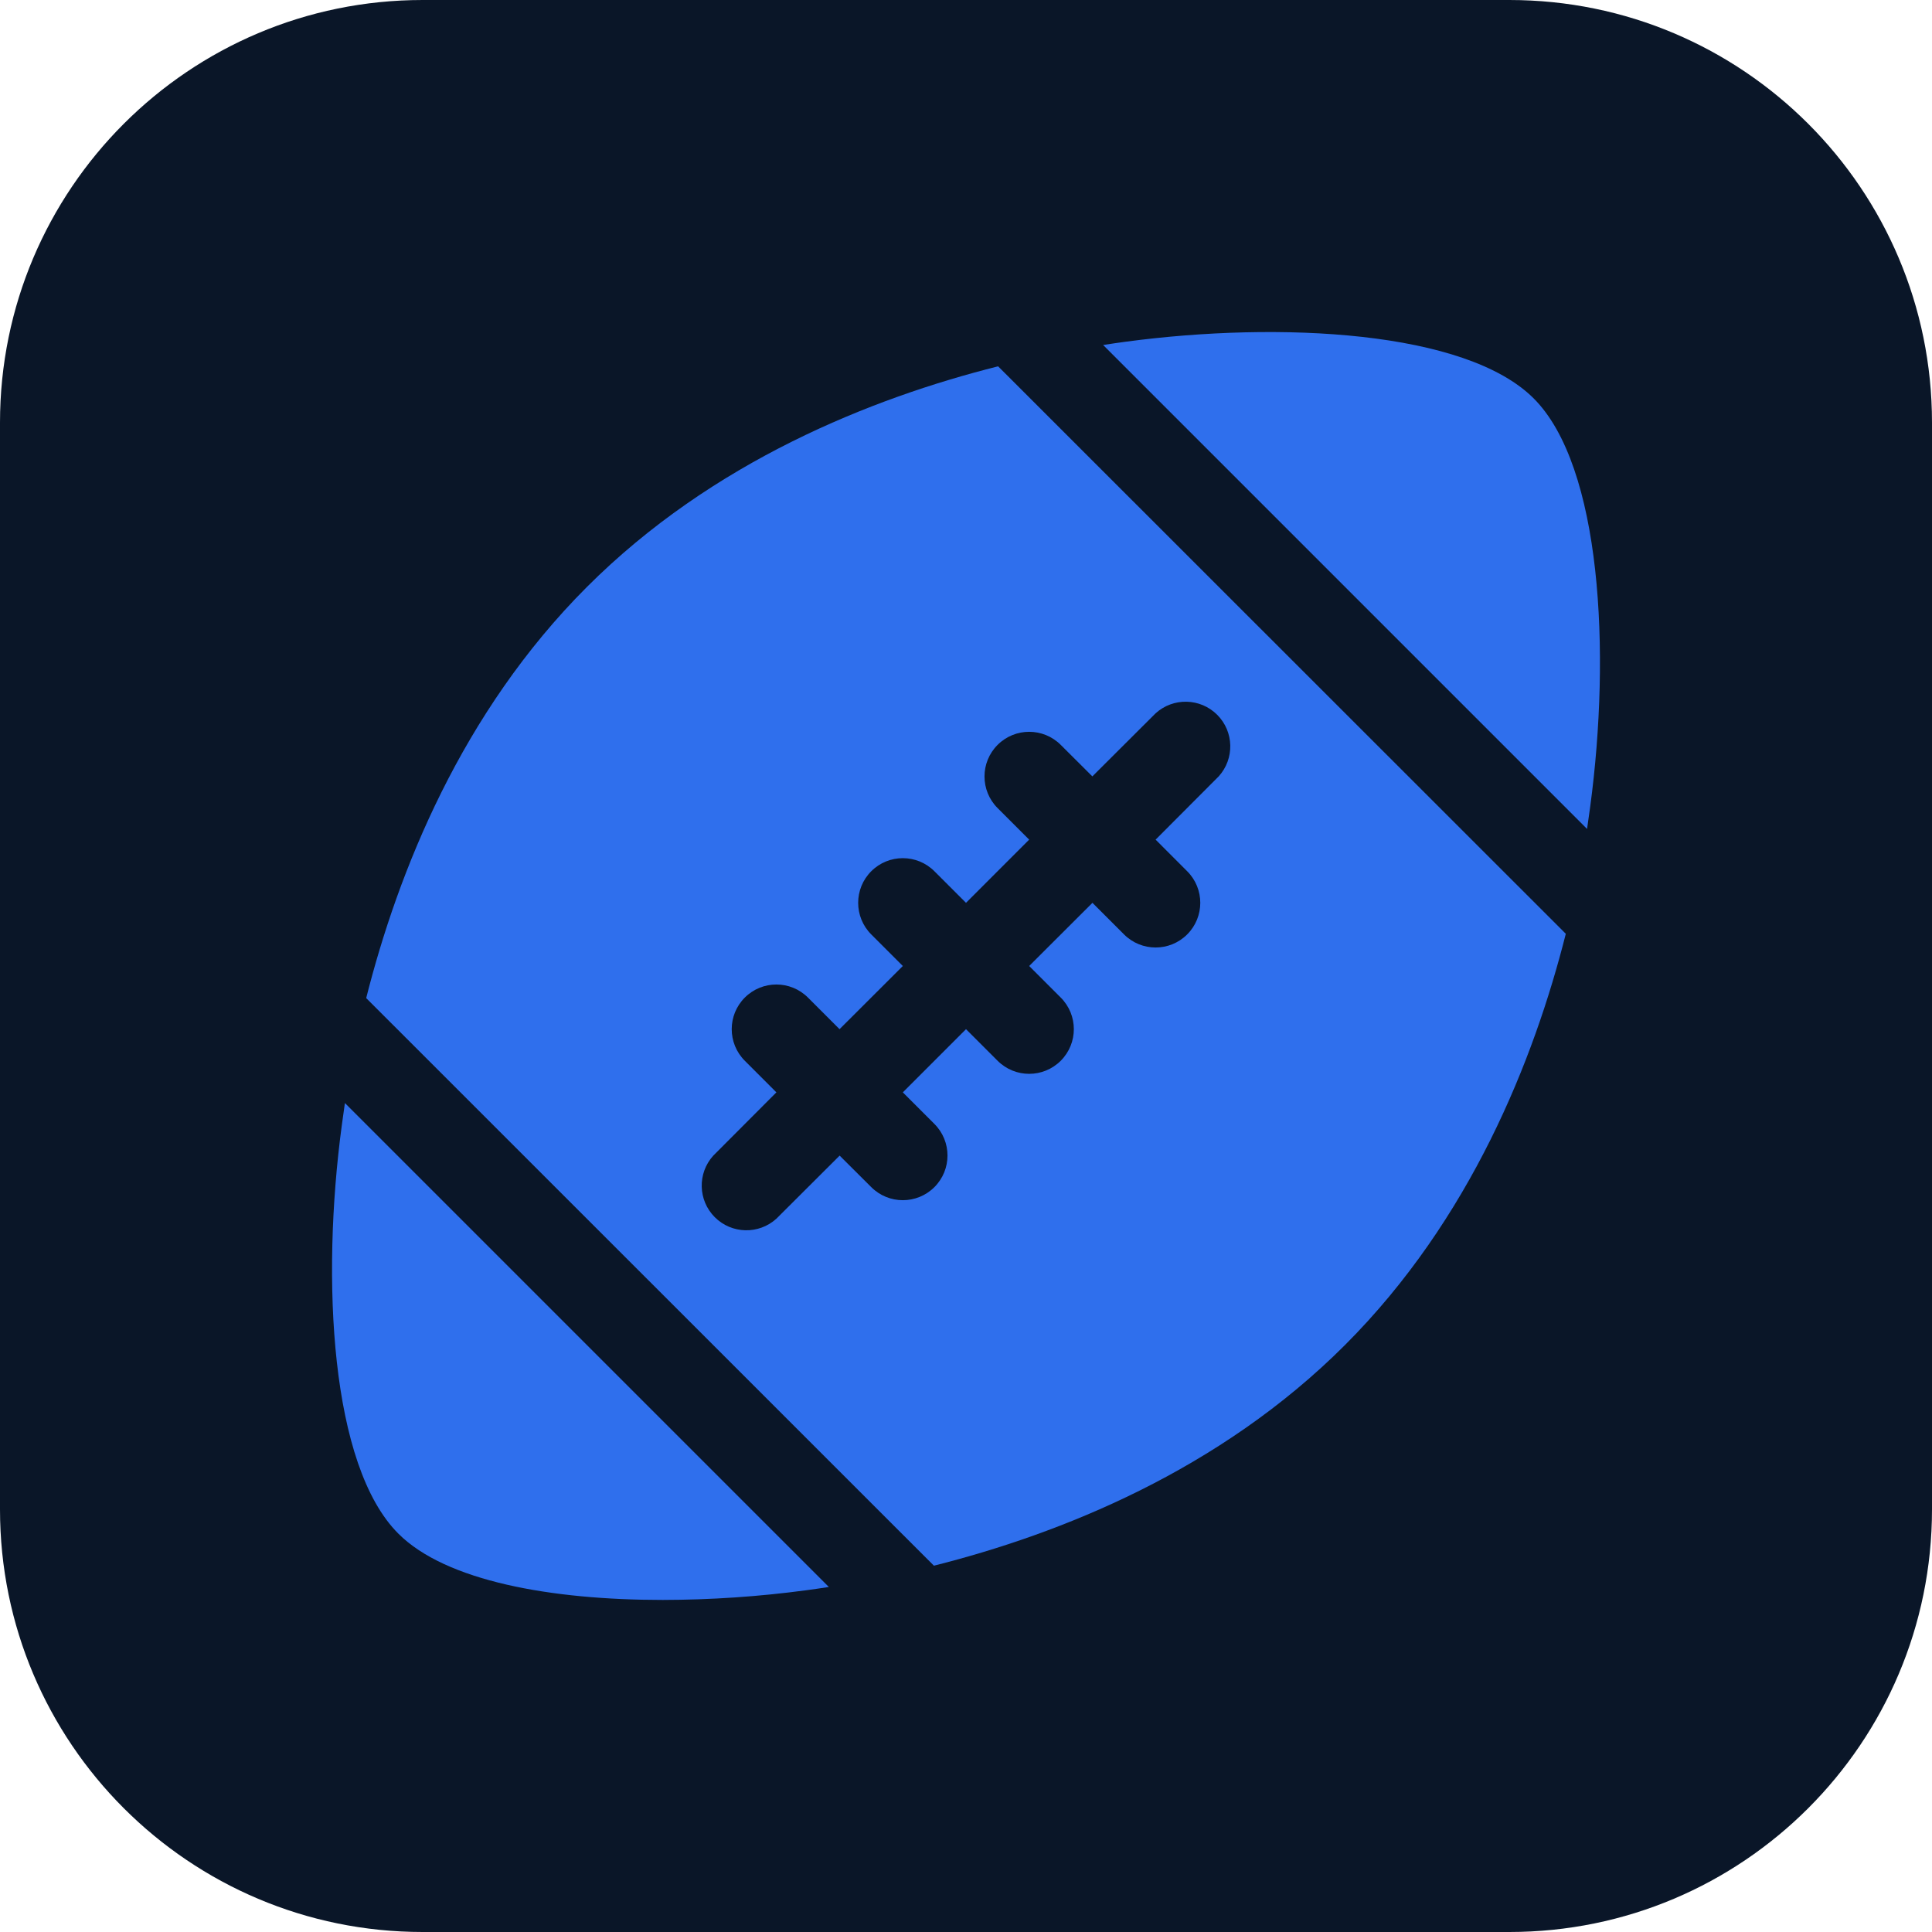
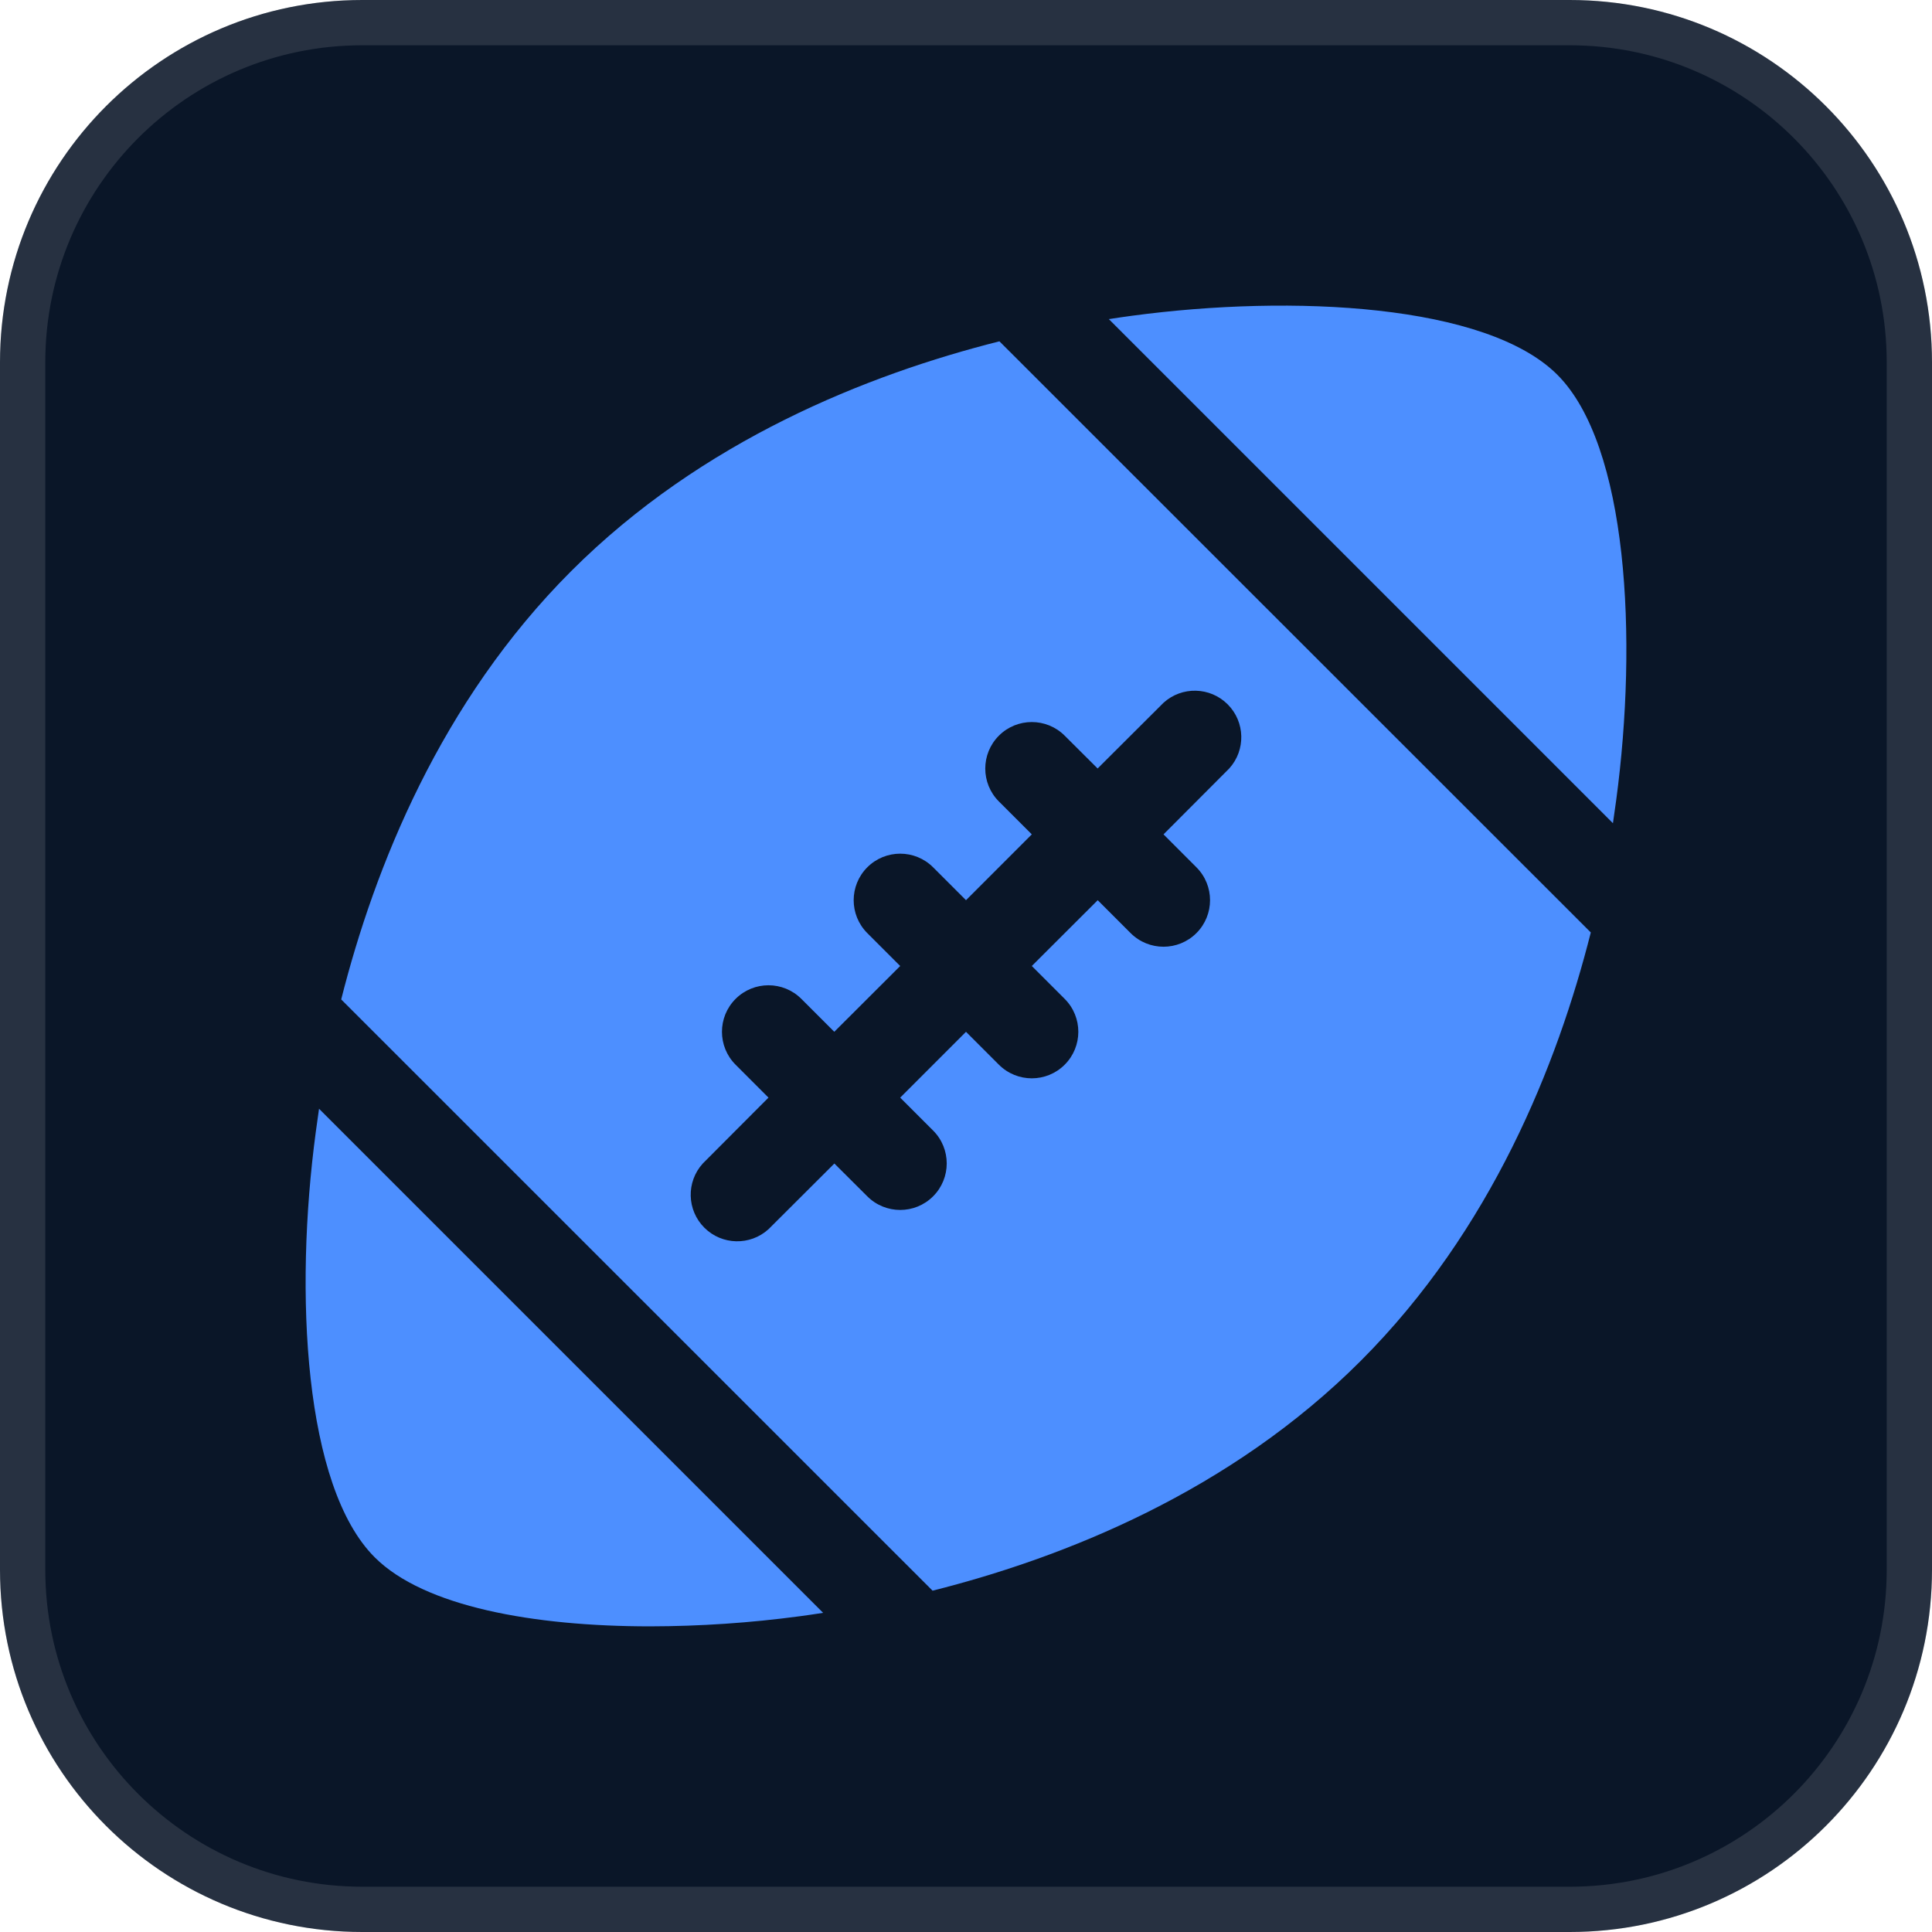
<svg xmlns="http://www.w3.org/2000/svg" viewBox="0 0 64 64" fill="none">
-   <rect width="64" height="64" rx="14" fill="#0a1628" />
-   <svg x="8" y="8" width="48" height="48" viewBox="0 0 512 512" preserveAspectRatio="xMidYMid meet">
-     <path fill="#2f6fed" d="M122.06,122.06c-44.37,44.37-66.71,100.61-78,145.28L244.66,467.9c44.67-11.25,100.91-33.59,145.28-78s66.71-100.61,78-145.28L267.34,44.1C222.67,55.35,166.43,77.69,122.06,122.06ZM378.79,378.78h0ZM300.65,189,323,166.71A15.78,15.78,0,0,1,345.29,189L323,211.35l11.16,11.17a15.78,15.78,0,0,1-22.32,22.32l-11.16-11.16L278.32,256l11.16,11.16a15.78,15.78,0,1,1-22.32,22.32L256,278.32l-22.32,22.33,11.16,11.16a15.78,15.78,0,1,1-22.32,22.32L211.35,323,189,345.29A15.78,15.78,0,0,1,166.71,323L189,300.65l-11.16-11.17a15.78,15.78,0,0,1,22.32-22.32l11.16,11.16L233.68,256l-11.16-11.16a15.78,15.78,0,1,1,22.32-22.32L256,233.68l22.32-22.33-11.16-11.16a15.78,15.78,0,0,1,22.32-22.32Z" />
-     <path fill="#2f6fed" d="M476.57,199.63c7.31-54.53,4-120.26-20-144.21s-89.68-27.3-144.21-20c-2.51.34-5.16.72-7.91,1.15l171,171C475.85,204.79,476.23,202.14,476.57,199.63Z" />
-     <path fill="#2f6fed" d="M35.43,312.37c-7.31,54.53-4,120.26,20,144.21C72.17,473.33,109.34,480,148.84,480a387,387,0,0,0,50.79-3.43c2.51-.34,5.16-.72,7.91-1.15l-171-171C36.15,307.21,35.77,309.86,35.43,312.37Z" />
+   <rect width="64" height="64" rx="12" fill="#0a1628" />
+   <rect x="0.75" y="0.75" width="62.5" height="62.5" rx="11.25" fill="none" stroke="rgba(255,255,255,0.12)" stroke-width="1.5" />
+   <svg x="7" y="7" width="50" height="50" viewBox="0 0 512 512" preserveAspectRatio="xMidYMid meet">
+     <path fill="#4d8fff" d="M122.06,122.06c-44.37,44.37-66.71,100.61-78,145.28L244.66,467.9c44.67-11.25,100.91-33.59,145.28-78s66.71-100.61,78-145.28L267.34,44.1C222.67,55.35,166.43,77.69,122.06,122.06ZM378.79,378.78h0ZM300.65,189,323,166.71A15.78,15.78,0,0,1,345.29,189L323,211.35l11.16,11.17a15.78,15.78,0,0,1-22.32,22.32l-11.16-11.16L278.32,256l11.16,11.16a15.78,15.78,0,1,1-22.32,22.32L256,278.32l-22.32,22.33,11.16,11.16a15.78,15.78,0,1,1-22.32,22.32L211.35,323,189,345.29A15.78,15.78,0,0,1,166.71,323L189,300.65l-11.16-11.17a15.78,15.78,0,0,1,22.32-22.32l11.16,11.16L233.68,256l-11.16-11.16a15.78,15.78,0,1,1,22.32-22.32L256,233.68l22.32-22.33-11.16-11.16a15.78,15.78,0,0,1,22.32-22.32Z" />
+     <path fill="#4d8fff" d="M476.57,199.63c7.31-54.53,4-120.26-20-144.21s-89.68-27.3-144.21-20c-2.51.34-5.16.72-7.91,1.15l171,171C475.85,204.79,476.23,202.14,476.57,199.63Z" />
+     <path fill="#4d8fff" d="M35.43,312.37c-7.31,54.53-4,120.26,20,144.21C72.17,473.33,109.34,480,148.84,480a387,387,0,0,0,50.79-3.43c2.51-.34,5.16-.72,7.91-1.15l-171-171C36.15,307.21,35.77,309.86,35.43,312.37Z" />
  </svg>
</svg>
